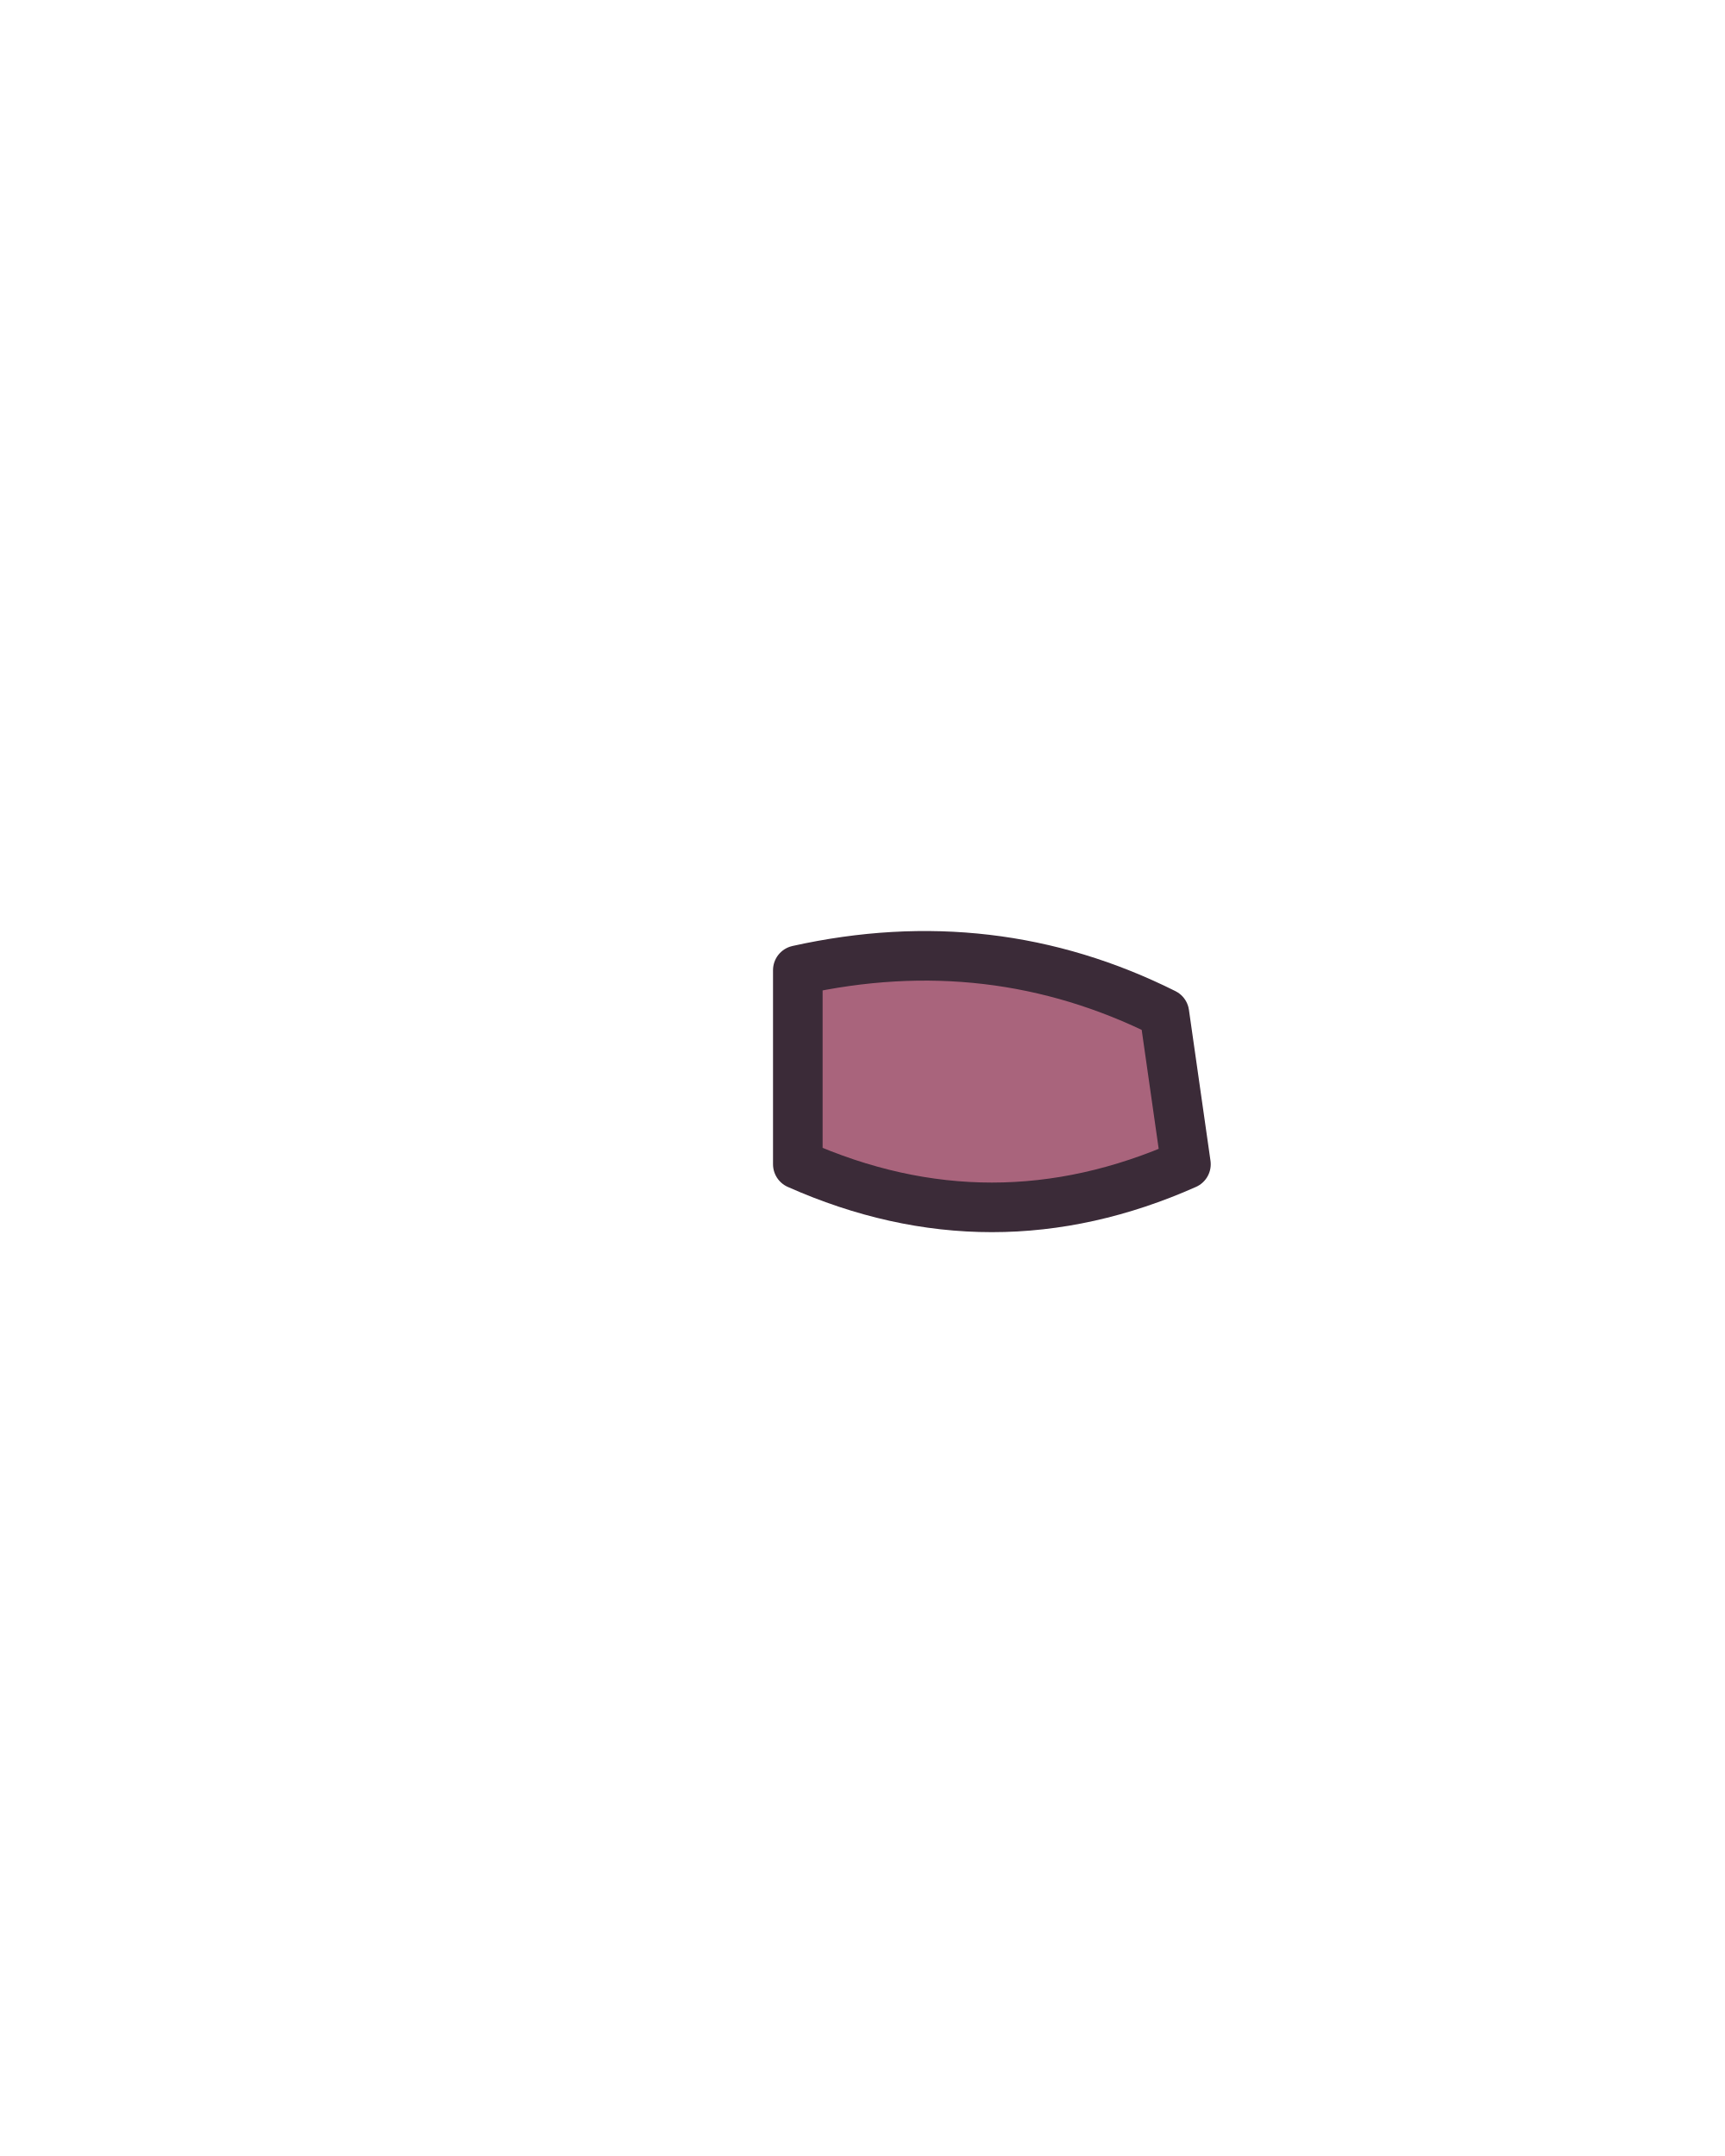
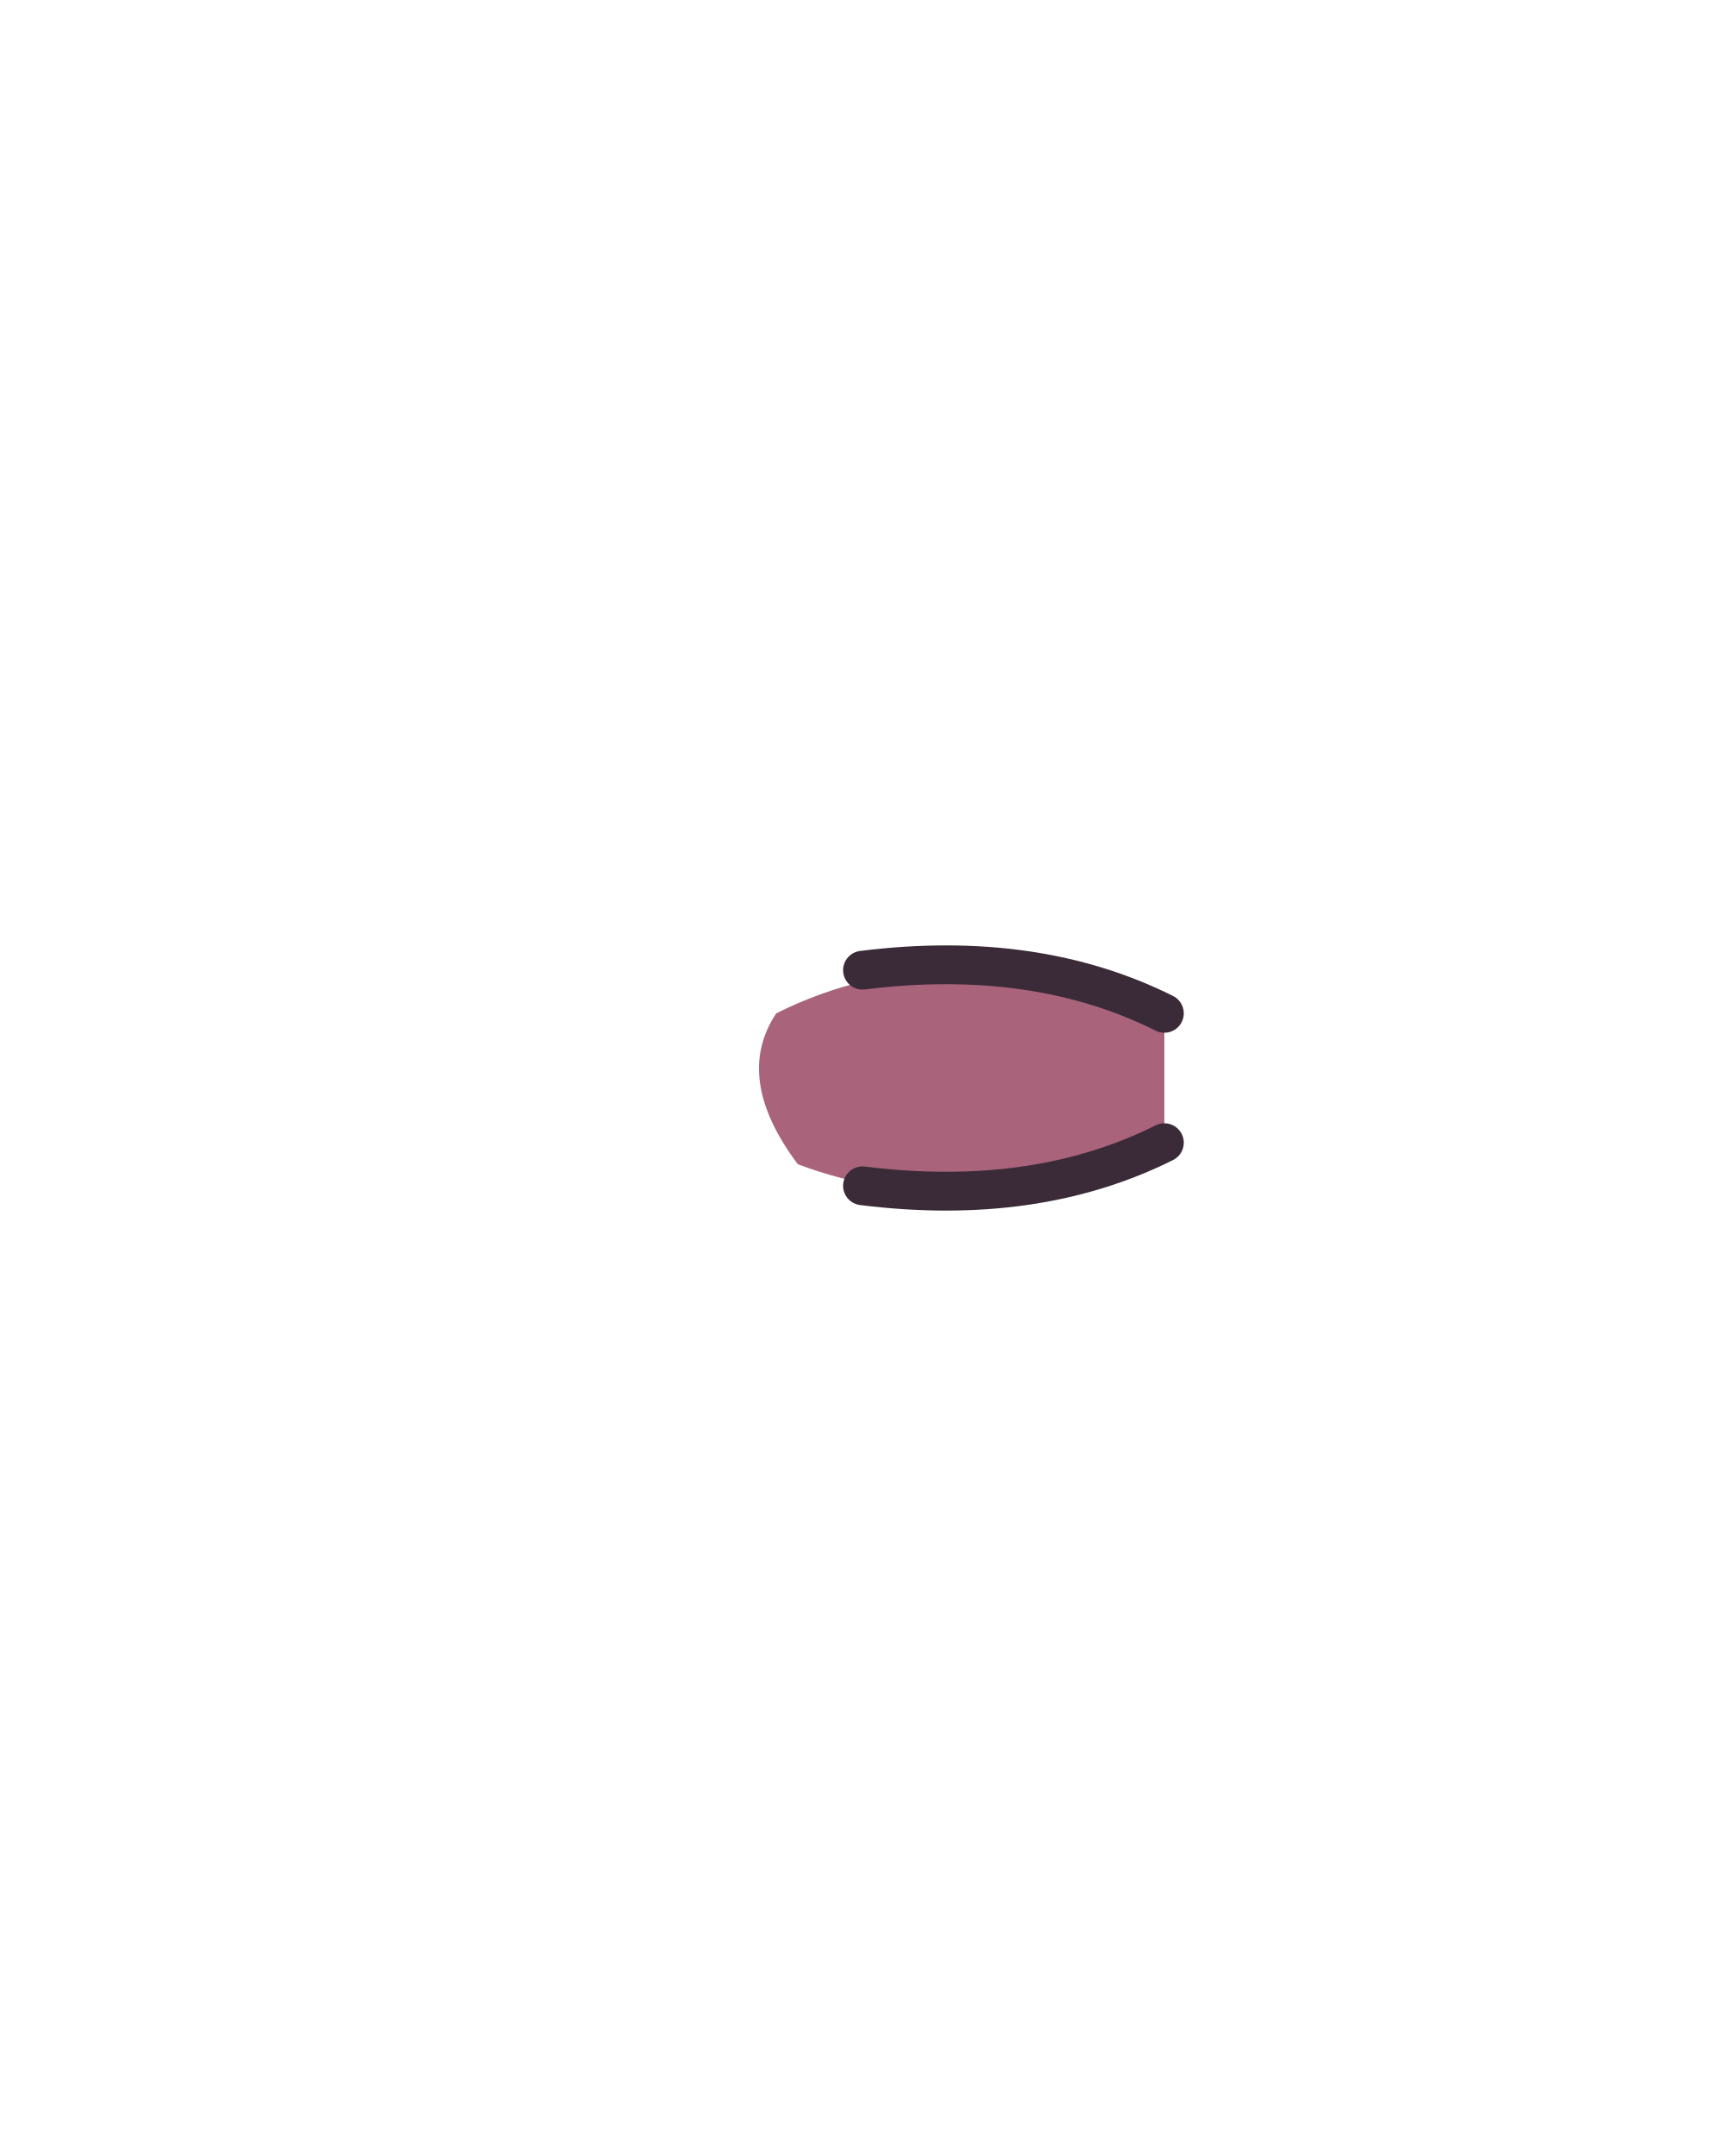
<svg xmlns="http://www.w3.org/2000/svg" viewBox="-40 -50 80 100" width="160" height="200">
  <g stroke="#3b2b38" stroke-width="2.3" stroke-linejoin="round" stroke-linecap="round">
-     <path fill="#a9647c" d="M-3-5Q6-7 14-3L15 4Q6 8-3 4Z" />
+     <path fill="#a9647c" stroke="none" d="M-4-3Q-6 0-3 4Q5 7 14 3L14-3Q4-7-4-3Z" />
+     <path fill="none" stroke-width="1.8" d="M0-5Q8-6 14-3M0 5Q8 6 14 3" />
  </g>
</svg>
